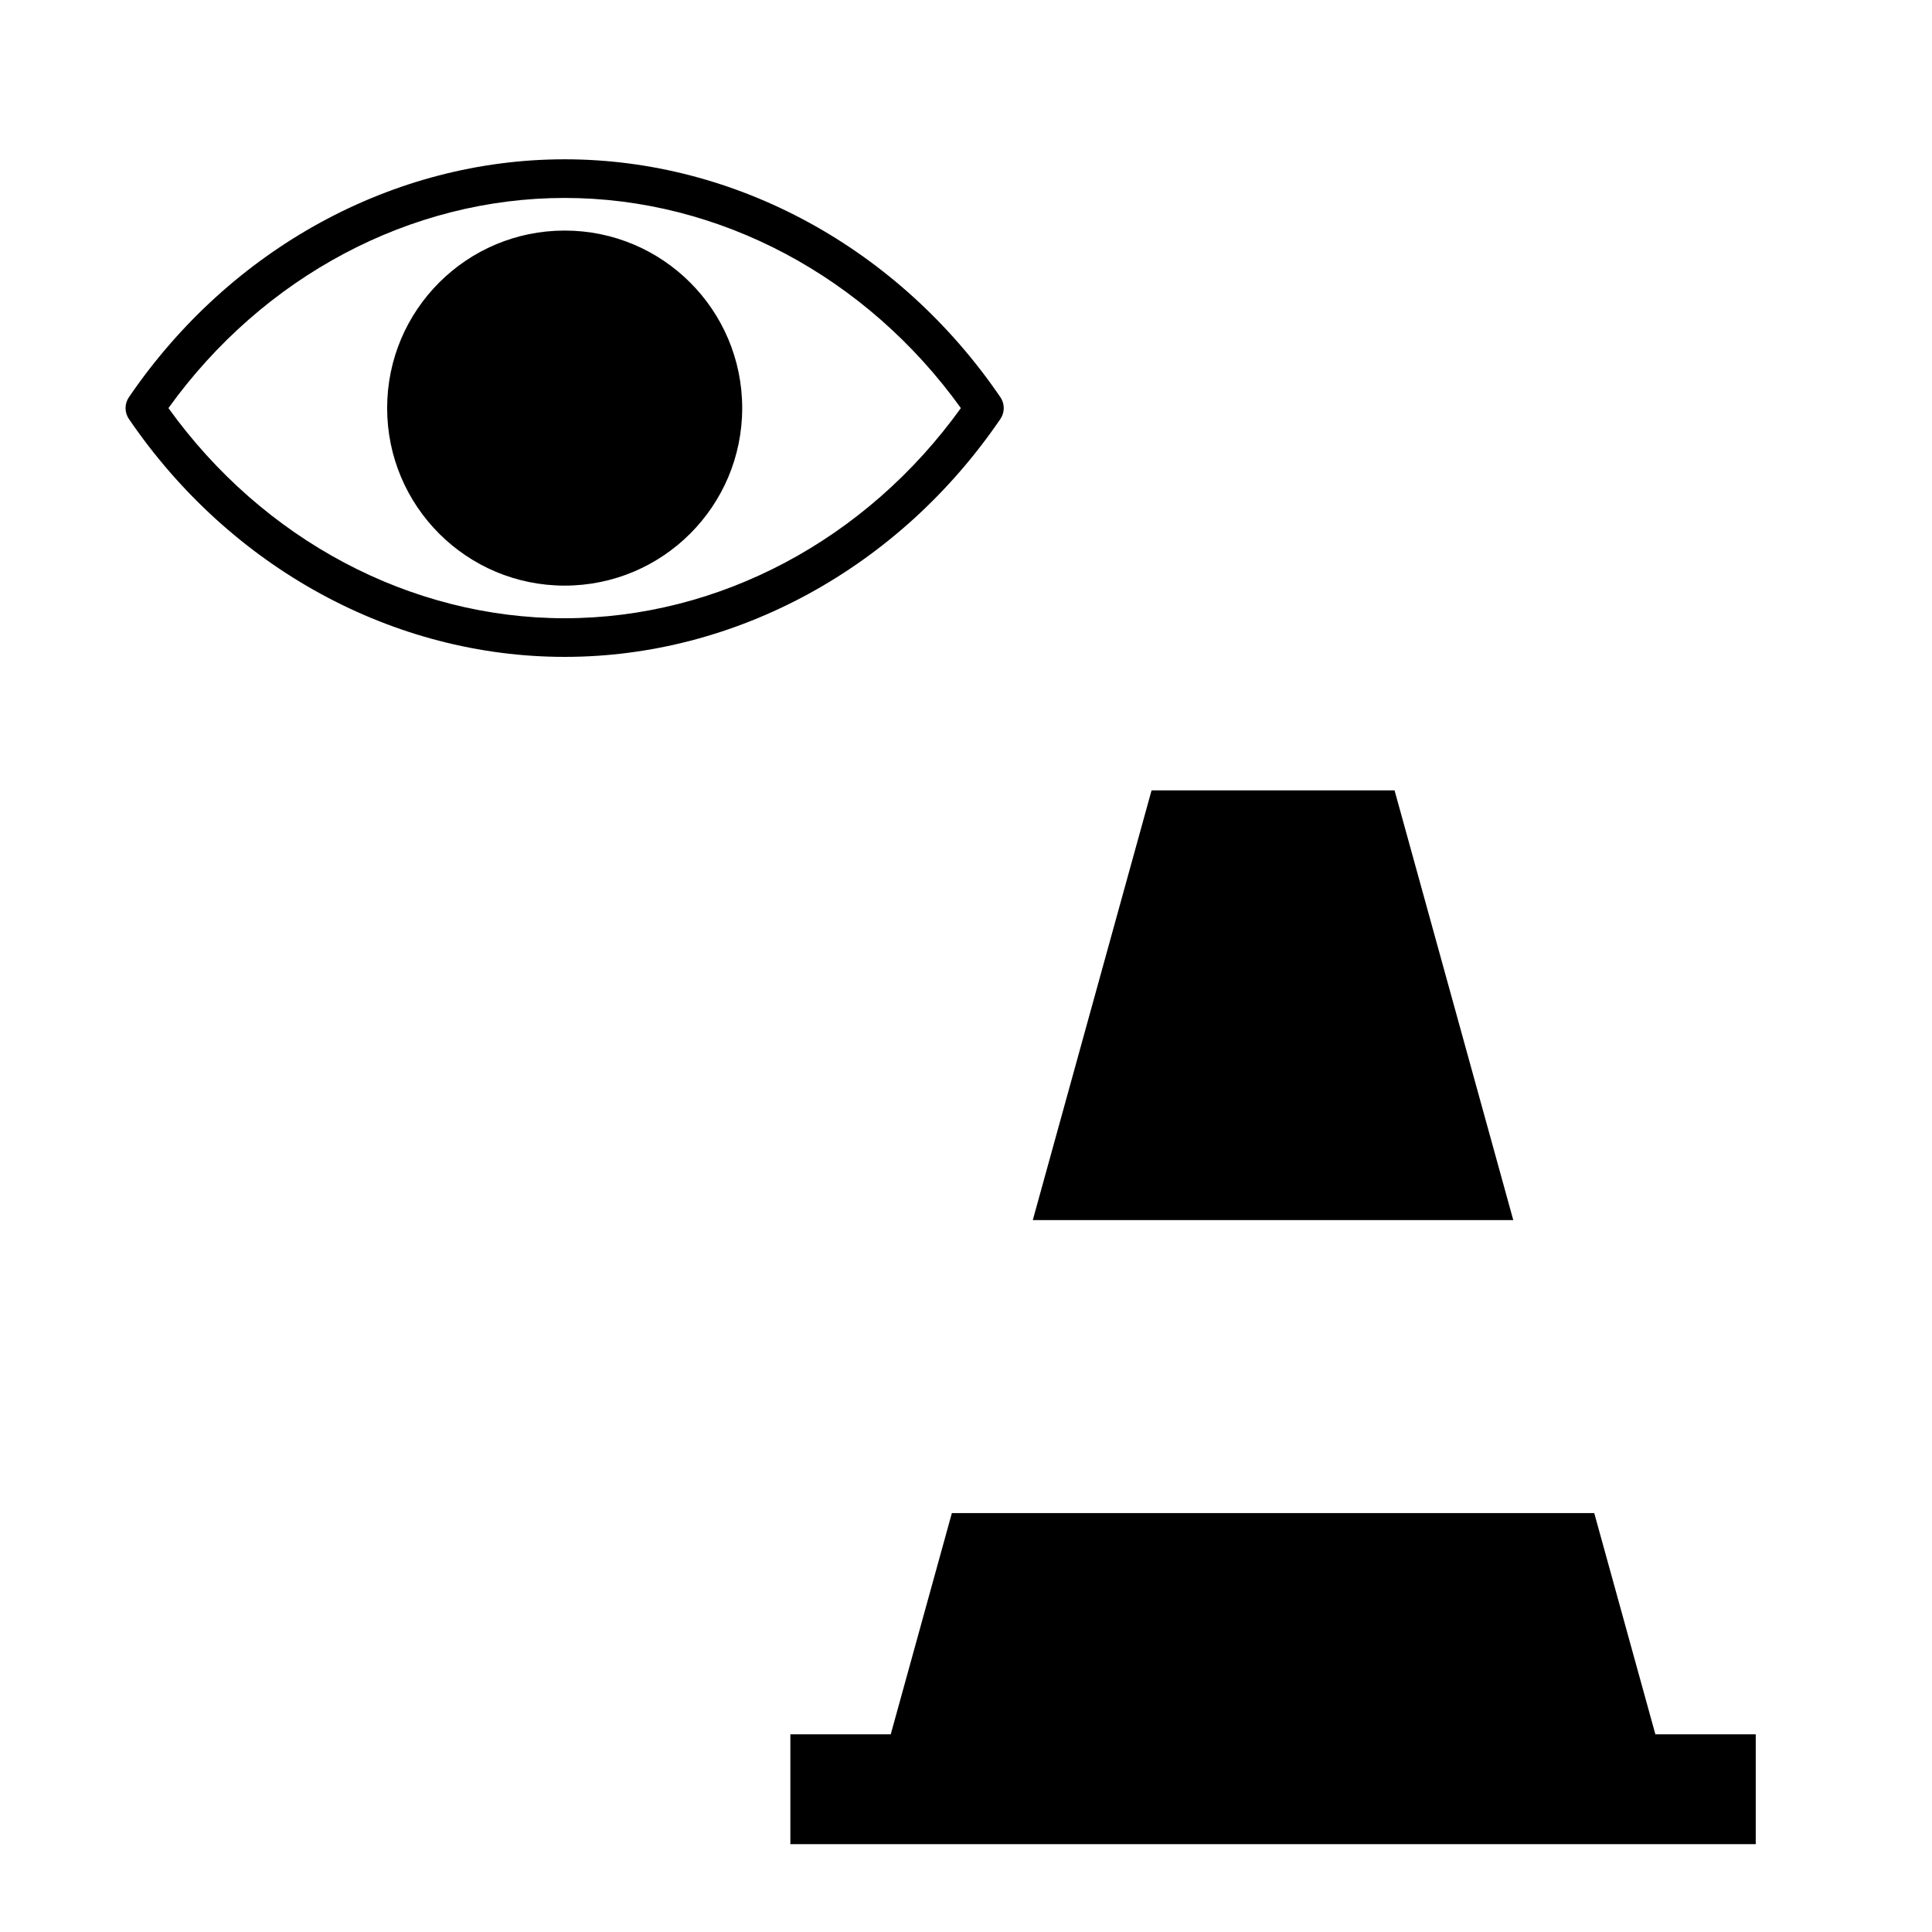
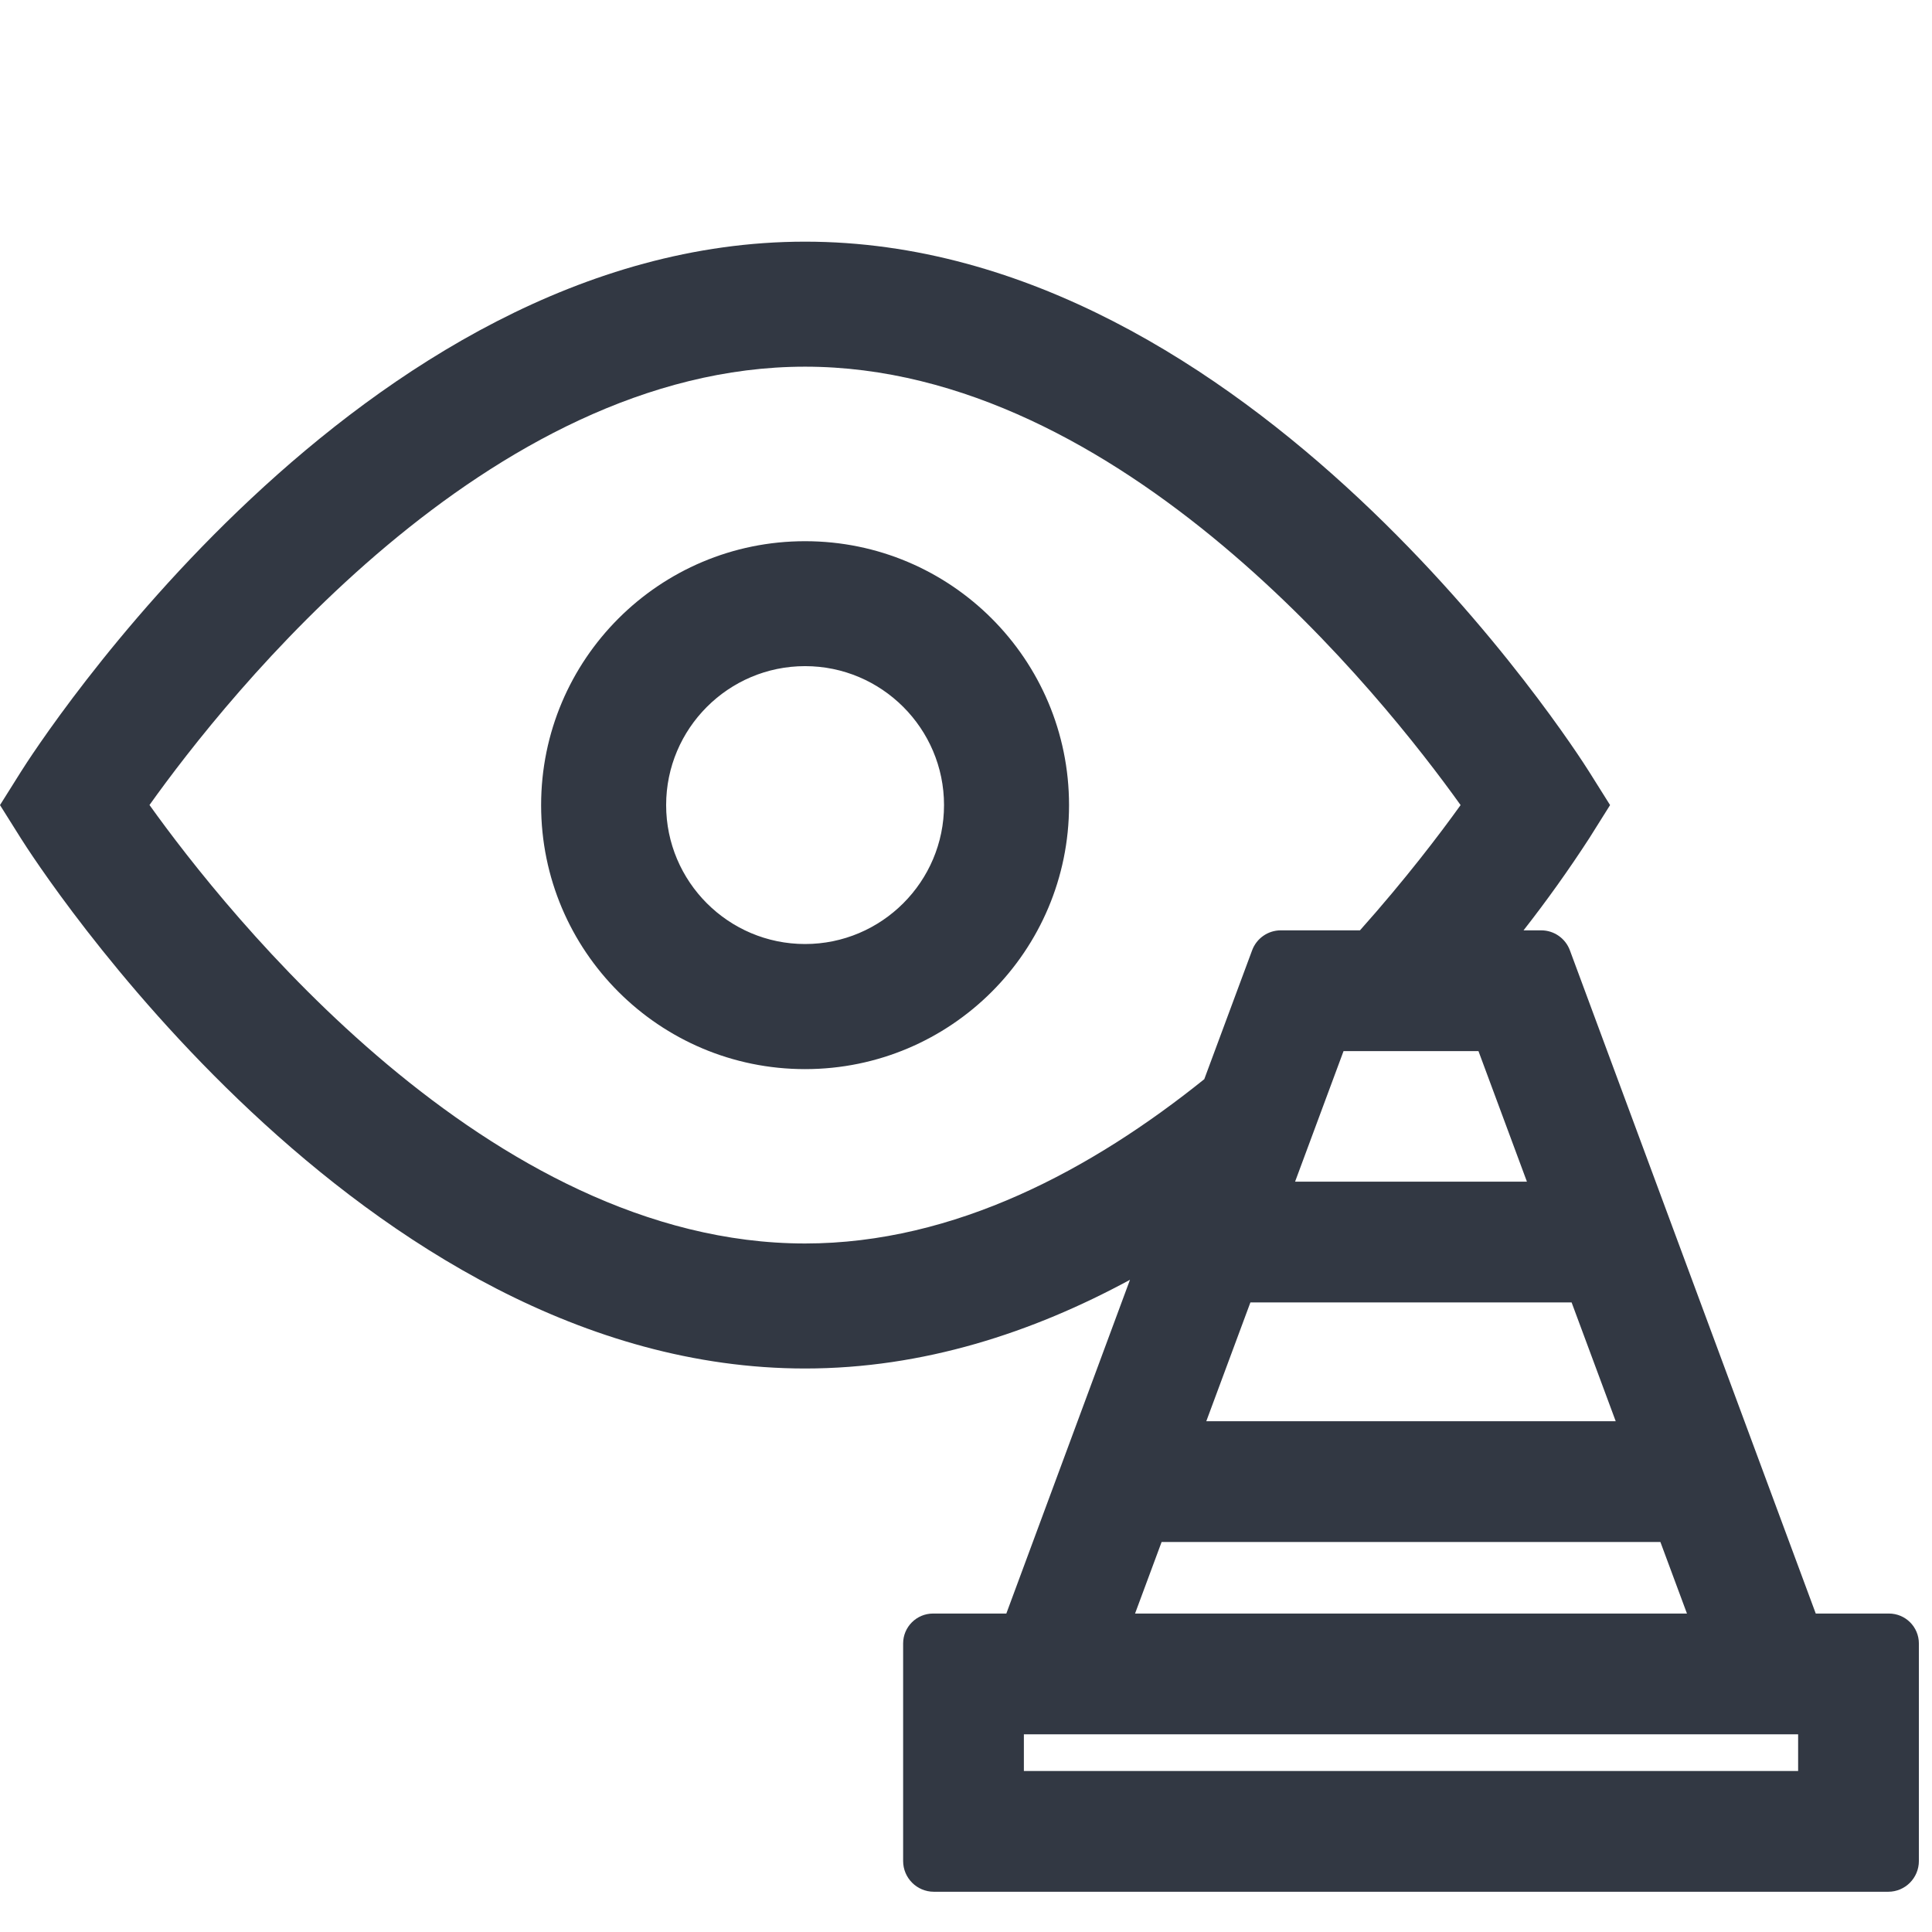
- <svg xmlns="http://www.w3.org/2000/svg" width="44" height="44" viewBox="0 0 44 44">
-   <g fill="#000" fill-rule="evenodd">
-     <path d="M3.836 9.294c2.158 3.003 5.51 4.786 9.024 4.786 3.514 0 6.865-1.783 9.023-4.786-2.158-3.002-5.51-4.786-9.023-4.786-3.515 0-6.866 1.784-9.024 4.786zm9.024 5.666c-3.901 0-7.611-2.025-9.924-5.418a.44.44 0 0 1 0-.496c2.313-3.392 6.023-5.418 9.924-5.418s7.61 2.026 9.923 5.418a.439.439 0 0 1 0 .496c-2.312 3.393-6.022 5.418-9.923 5.418zm4.043-5.666a4.043 4.043 0 1 1-8.086 0 4.043 4.043 0 0 1 8.086 0zM21.678 34.46h14.63l1.392 5.038h2.286V42H18v-2.502h2.286l1.392-5.038zM26.226 18h5.534l2.704 9.787H23.521L26.226 18z" />
-   </g>
+ <svg xmlns="http://www.w3.org/2000/svg" width="24" height="24" viewBox="0 0 24 24">
+   <path fill="#323843" fill-rule="evenodd" d="M12.719 22h9.618v-.456h-9.618V22zm-2.718-6.553c1.864 0 3.572-.926 4.959-2.041l.594-1.6a.38.38 0 0 1 .357-.249h.983c.562-.63.992-1.196 1.25-1.556-.956-1.337-4.211-5.446-8.143-5.446-3.943 0-7.191 4.109-8.144 5.445.955 1.335 4.211 5.447 8.144 5.447zm6.087-.768h2.88l-.602-1.622H16.69l-.602 1.622zm3.435 1.5h-3.99l-.548 1.476h5.086l-.548-1.476zm1.433 3.865l-.33-.889H14.43l-.33.889h6.856zm2.509 0c.205 0 .372.166.372.372v2.702c0 .211-.17.382-.381.382H11.6a.382.382 0 0 1-.381-.382v-2.702c0-.206.167-.372.372-.372h.91l1.536-4.146C12.825 16.555 11.466 17 10.001 17 4.468 17 .429 10.683.26 10.415L0 10.001l.26-.414c.169-.269 4.208-6.585 9.741-6.585 5.533 0 9.571 6.316 9.74 6.585l.26.414-.26.414a15.81 15.81 0 0 1-.815 1.142h.219a.38.38 0 0 1 .357.249l3.054 8.238h.909zm-13.464-8.317c.951 0 1.726-.774 1.726-1.726 0-.951-.775-1.726-1.726-1.726-.952 0-1.726.775-1.726 1.726 0 .952.774 1.726 1.726 1.726zm0-5.004a3.278 3.278 0 1 1 0 6.558 3.278 3.278 0 0 1 0-6.558z" />
</svg>
